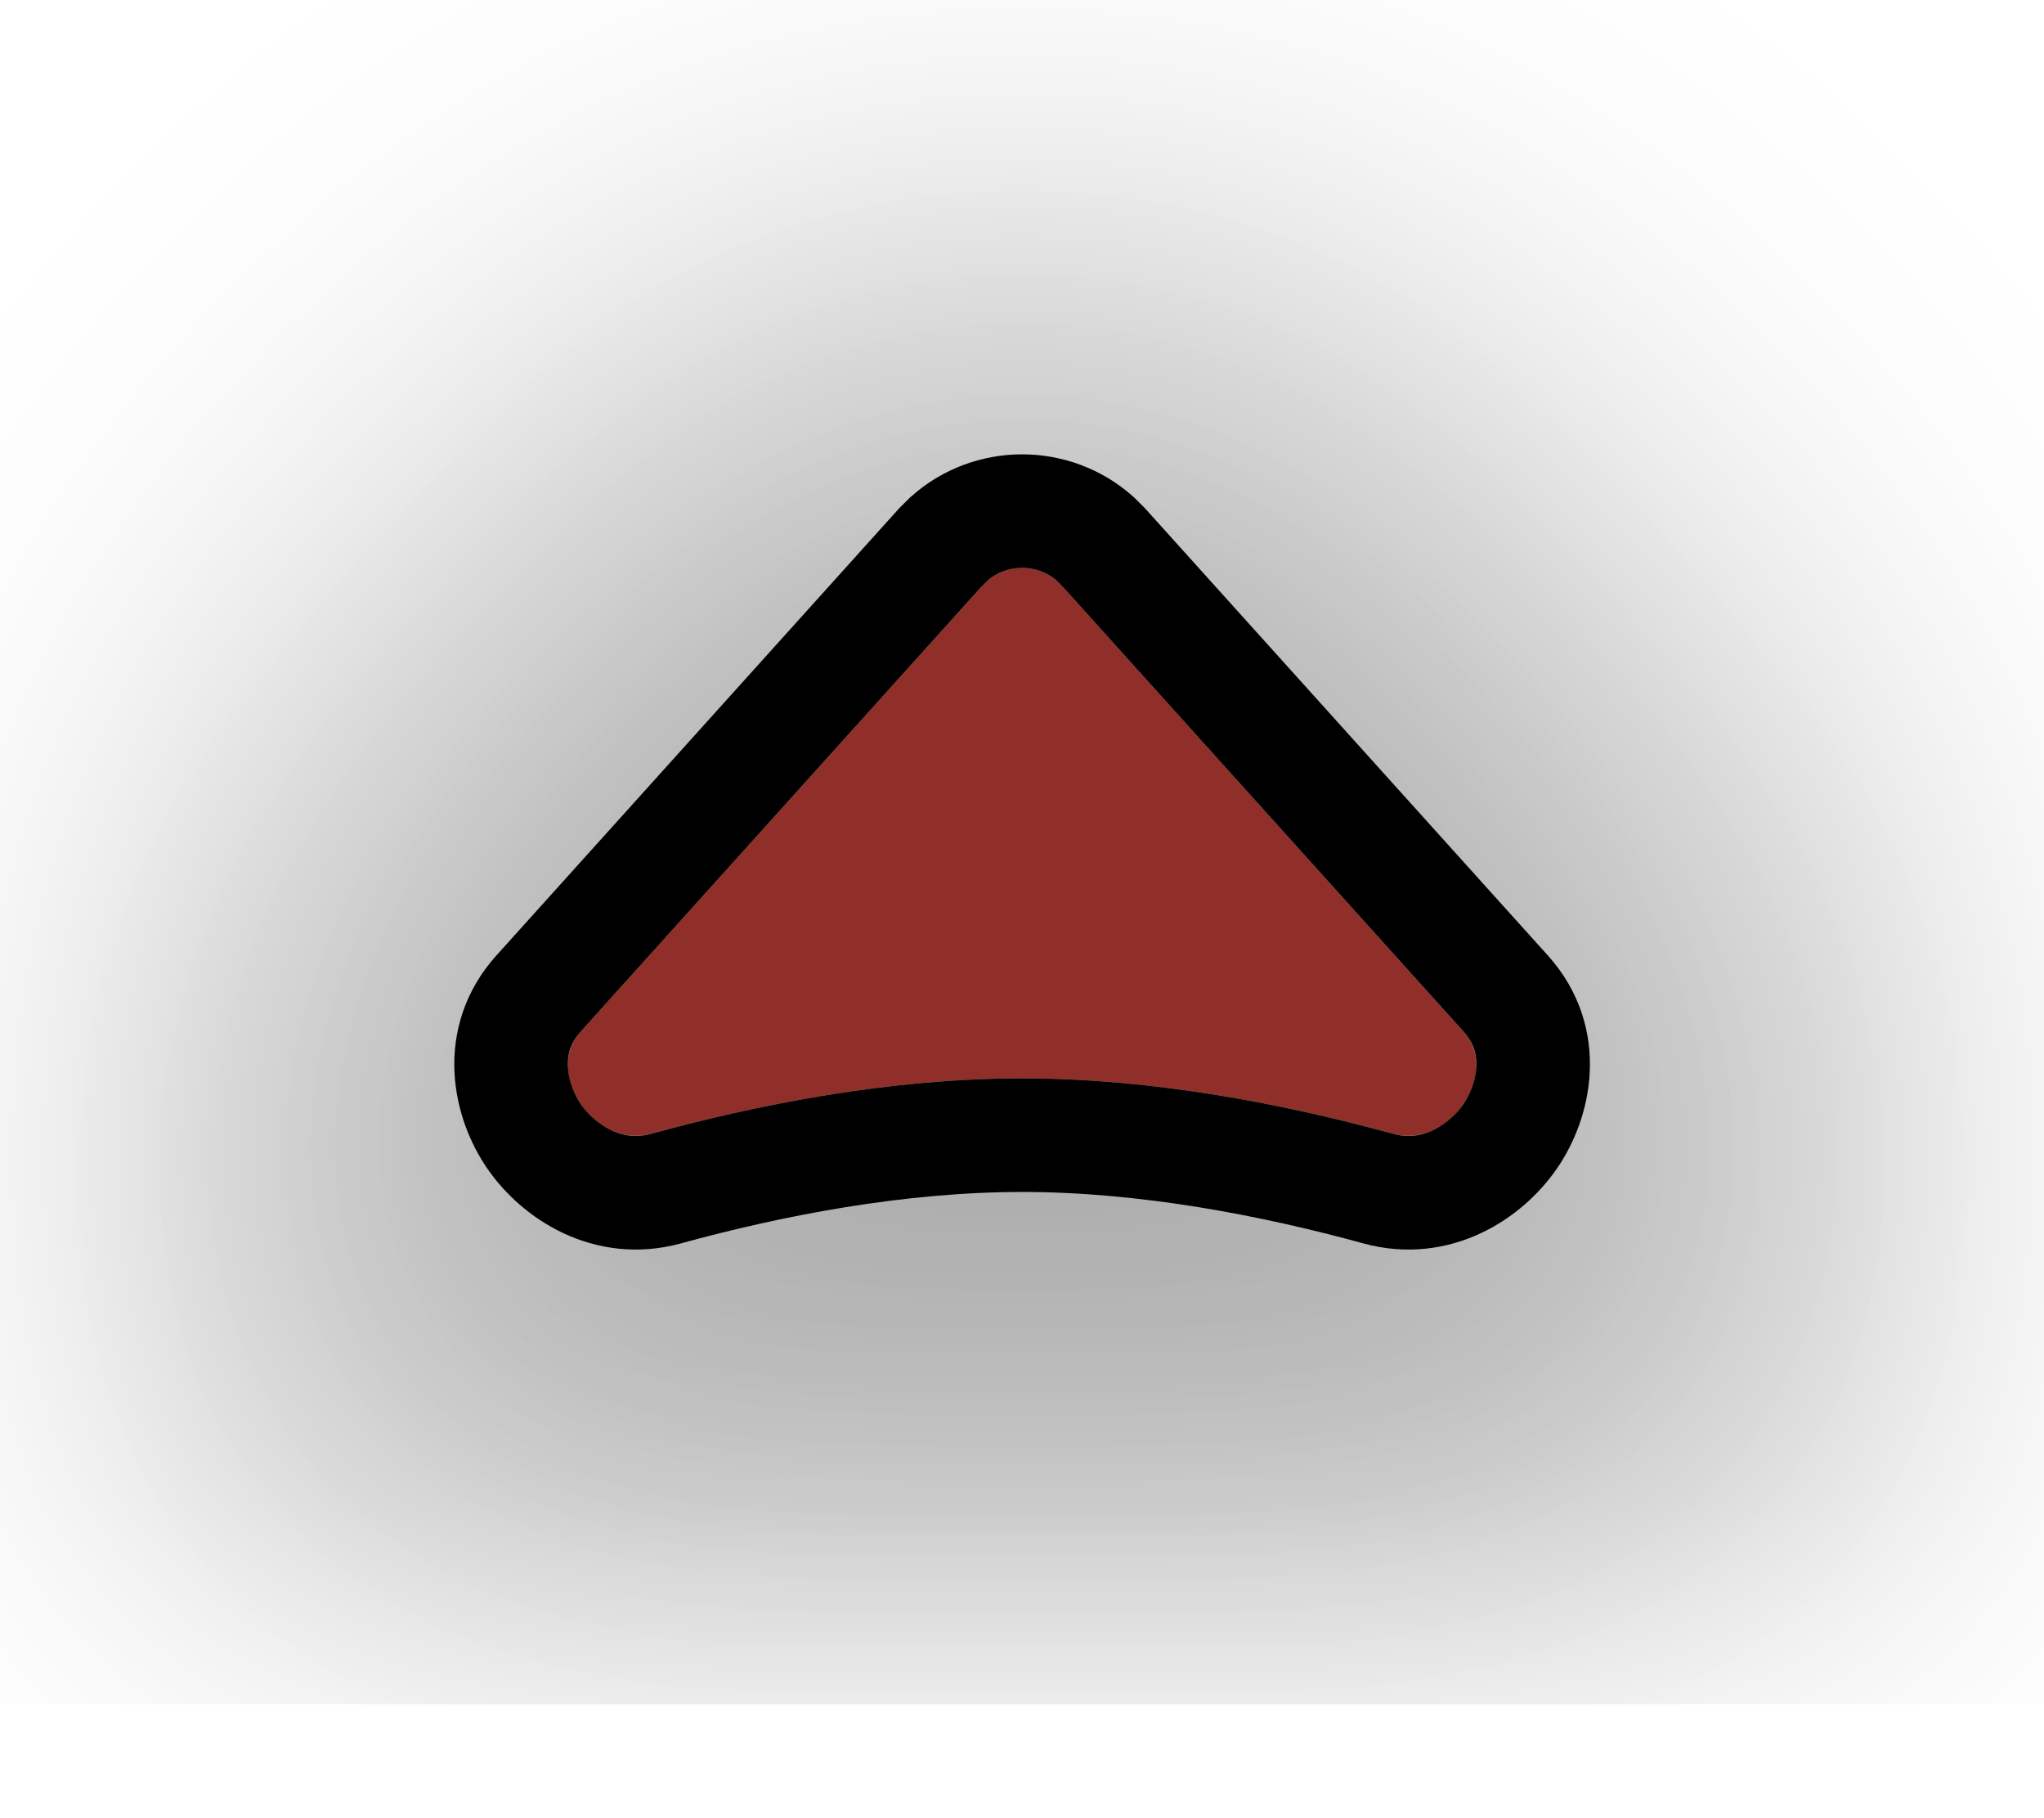
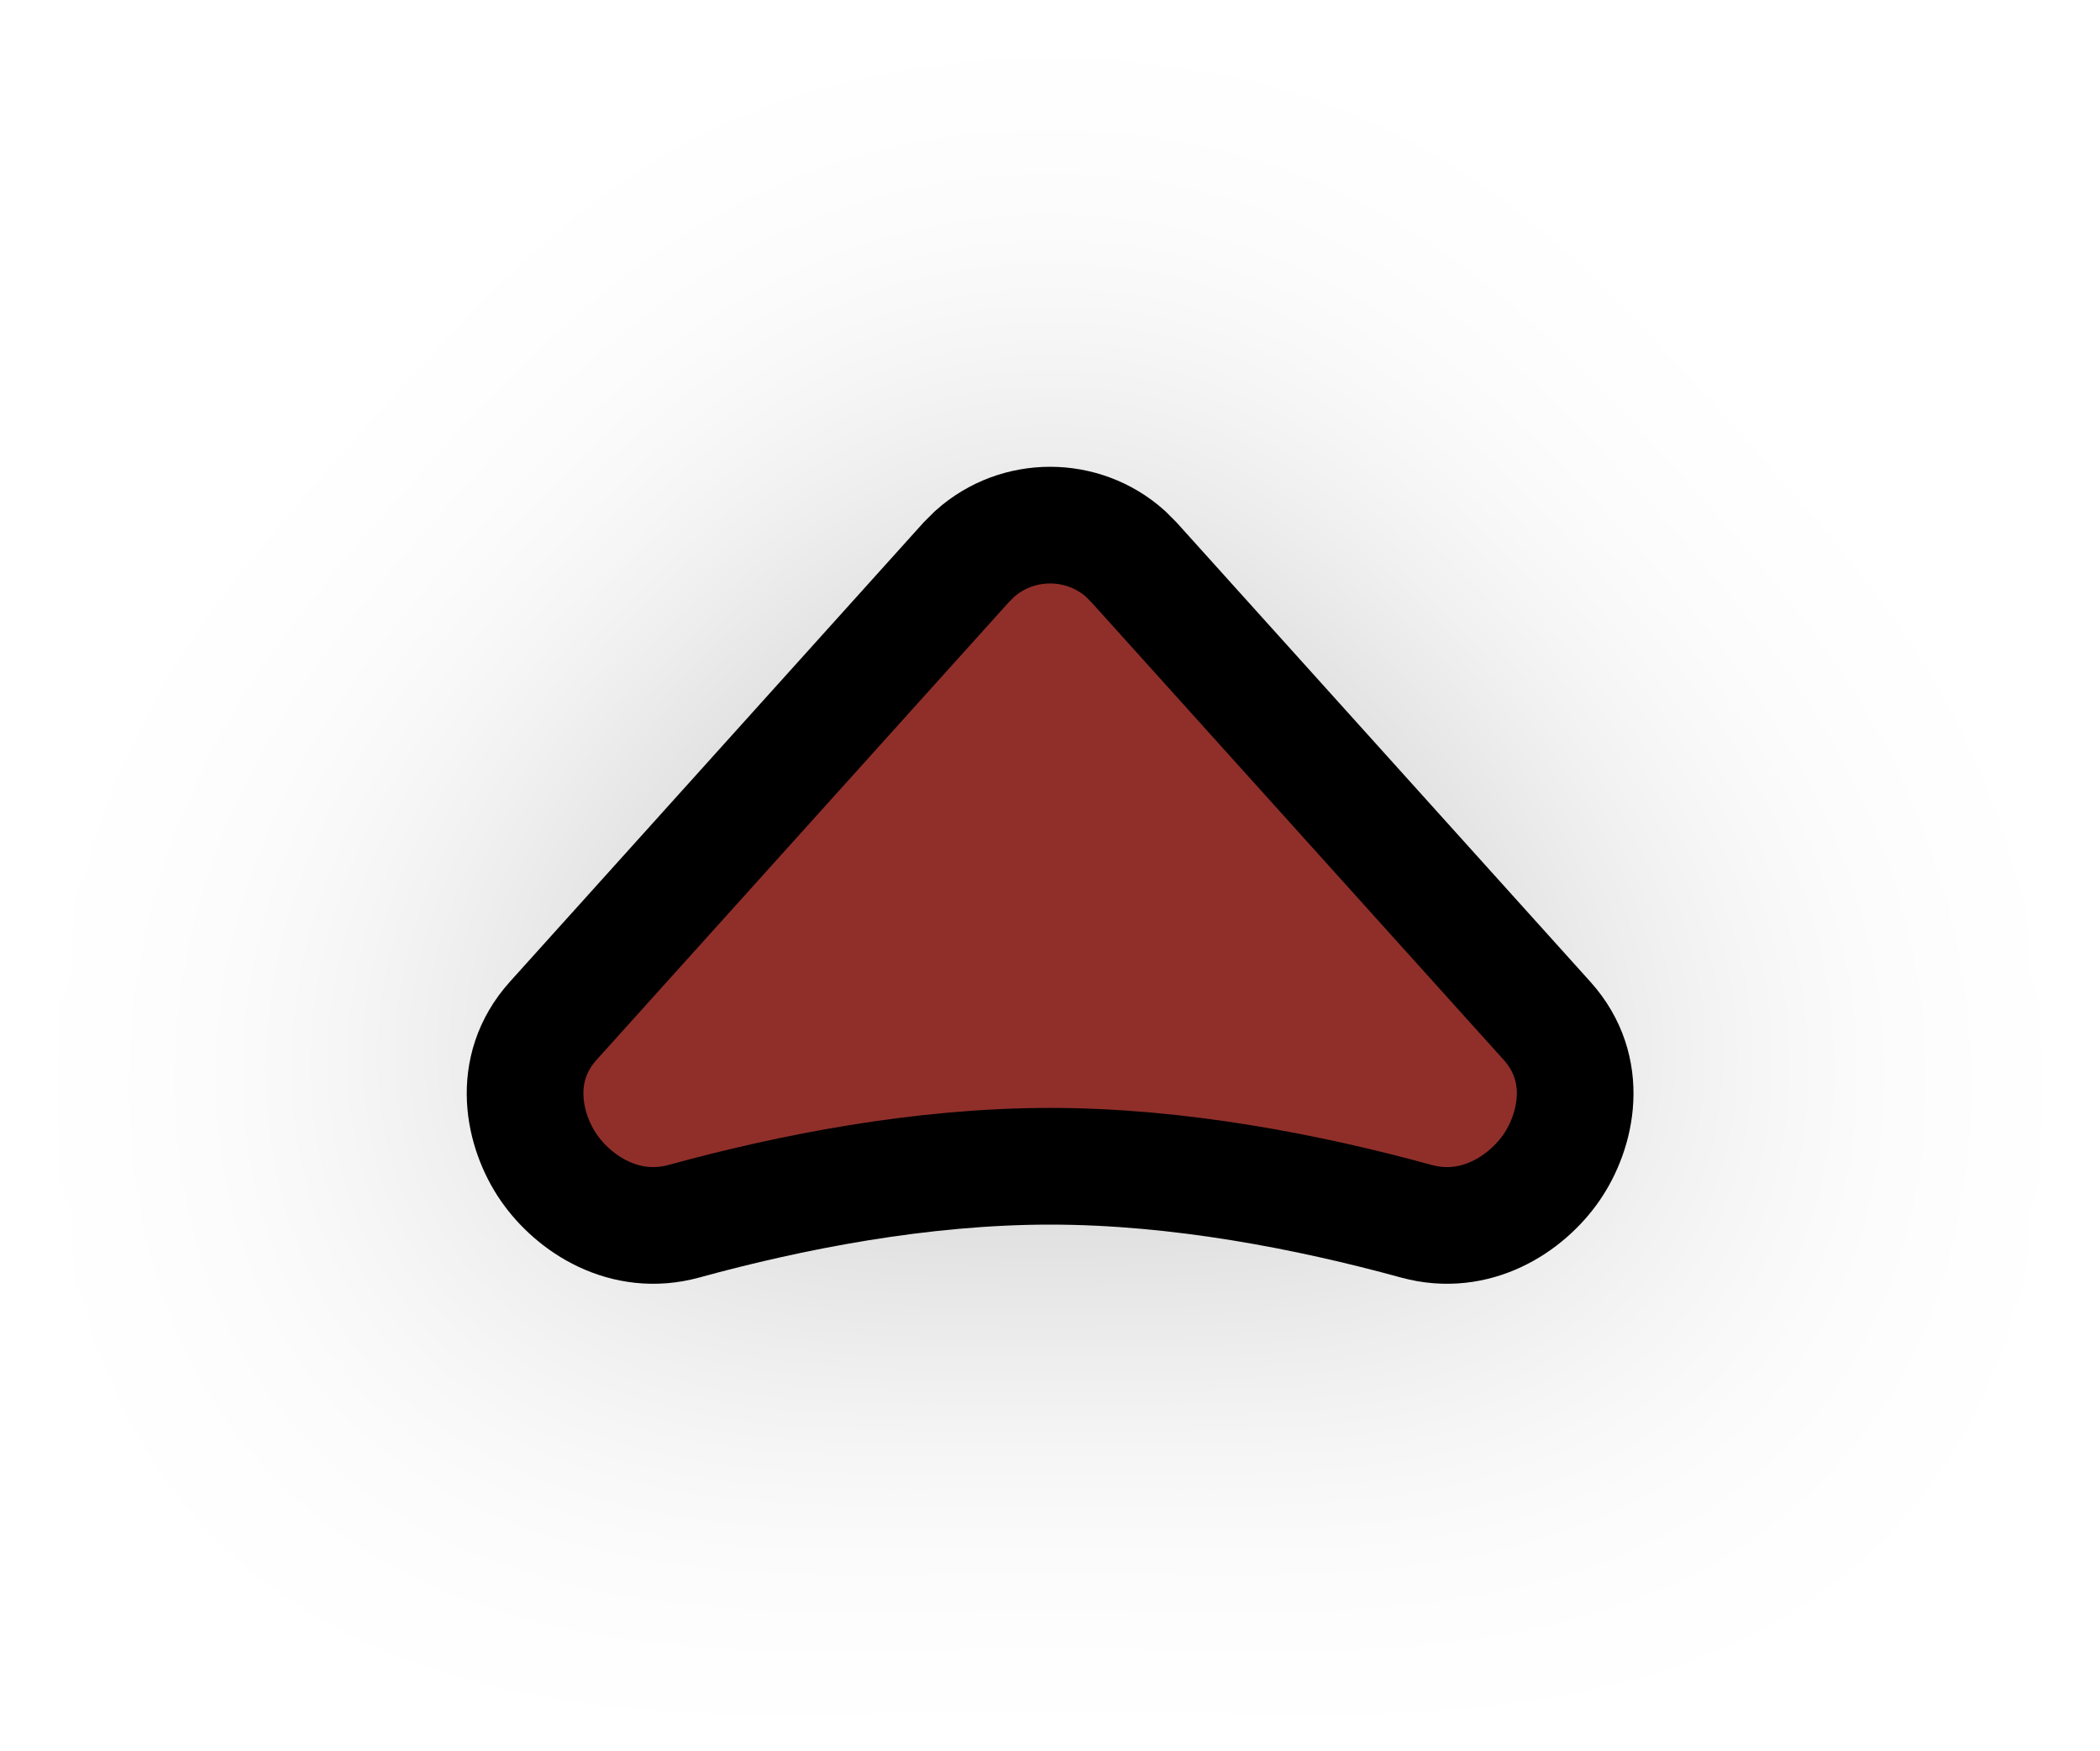
- <svg xmlns="http://www.w3.org/2000/svg" width="36" height="32" viewBox="0 0 36 32" fill="none">
+ <svg xmlns="http://www.w3.org/2000/svg" width="36" height="30" viewBox="0 0 36 30" fill="none">
  <g filter="url(#filter0_d_8318_8772)">
-     <g filter="url(#filter1_d_8318_8772)">
-       <path d="M17.305 10.308C17.675 9.897 18.328 9.897 18.699 10.308L25.776 18.164C26.443 18.904 25.513 20.231 24.544 19.965C22.656 19.447 20.326 18.988 18.002 18.988C15.677 18.988 13.348 19.447 11.46 19.965C10.491 20.231 9.561 18.904 10.227 18.164L17.305 10.308Z" fill="#902F2A" />
-       <path d="M16.713 9.489C17.444 8.837 18.56 8.837 19.291 9.489L19.441 9.639L26.52 17.495C27.272 18.33 27.024 19.391 26.596 20.011C26.167 20.631 25.298 21.209 24.279 20.93C22.439 20.425 20.205 19.988 18.002 19.988C15.799 19.988 13.565 20.425 11.725 20.93C10.706 21.209 9.837 20.631 9.408 20.011C8.98 19.391 8.732 18.33 9.484 17.495L16.562 9.639L16.713 9.489Z" stroke="black" stroke-width="2" />
-     </g>
+     <path d="M16.713 9.489C17.444 8.837 18.56 8.837 19.291 9.489L19.441 9.639L26.52 17.495C27.272 18.33 27.024 19.391 26.596 20.011C26.167 20.631 25.298 21.209 24.279 20.93C22.439 20.425 20.205 19.988 18.002 19.988C15.799 19.988 13.565 20.425 11.725 20.93C10.706 21.209 9.837 20.631 9.408 20.011C8.98 19.391 8.732 18.33 9.484 17.495L16.562 9.639L16.713 9.489Z" fill="#902F2A" stroke="black" stroke-width="2" />
  </g>
  <defs>
    <filter id="filter0_d_8318_8772" x="0" y="0" width="36.004" height="30.004" filterUnits="userSpaceOnUse" color-interpolation-filters="sRGB">
      <feFlood flood-opacity="0" result="BackgroundImageFix" />
      <feColorMatrix in="SourceAlpha" type="matrix" values="0 0 0 0 0 0 0 0 0 0 0 0 0 0 0 0 0 0 127 0" result="hardAlpha" />
      <feOffset />
      <feGaussianBlur stdDeviation="4" />
      <feColorMatrix type="matrix" values="0 0 0 0 0 0 0 0 0 0 0 0 0 0 0 0 0 0 0.23 0" />
      <feBlend mode="normal" in2="BackgroundImageFix" result="effect1_dropShadow_8318_8772" />
      <feBlend mode="normal" in="SourceGraphic" in2="effect1_dropShadow_8318_8772" result="shape" />
    </filter>
-     <filter id="filter1_d_8318_8772" x="0" y="2" width="36.004" height="30.004" filterUnits="userSpaceOnUse" color-interpolation-filters="sRGB">
-       <feFlood flood-opacity="0" result="BackgroundImageFix" />
-       <feColorMatrix in="SourceAlpha" type="matrix" values="0 0 0 0 0 0 0 0 0 0 0 0 0 0 0 0 0 0 127 0" result="hardAlpha" />
-       <feOffset dy="2" />
-       <feGaussianBlur stdDeviation="4" />
-       <feColorMatrix type="matrix" values="0 0 0 0 0 0 0 0 0 0 0 0 0 0 0 0 0 0 0.16 0" />
-       <feBlend mode="normal" in2="BackgroundImageFix" result="effect1_dropShadow_8318_8772" />
-       <feBlend mode="normal" in="SourceGraphic" in2="effect1_dropShadow_8318_8772" result="shape" />
-     </filter>
  </defs>
</svg>
